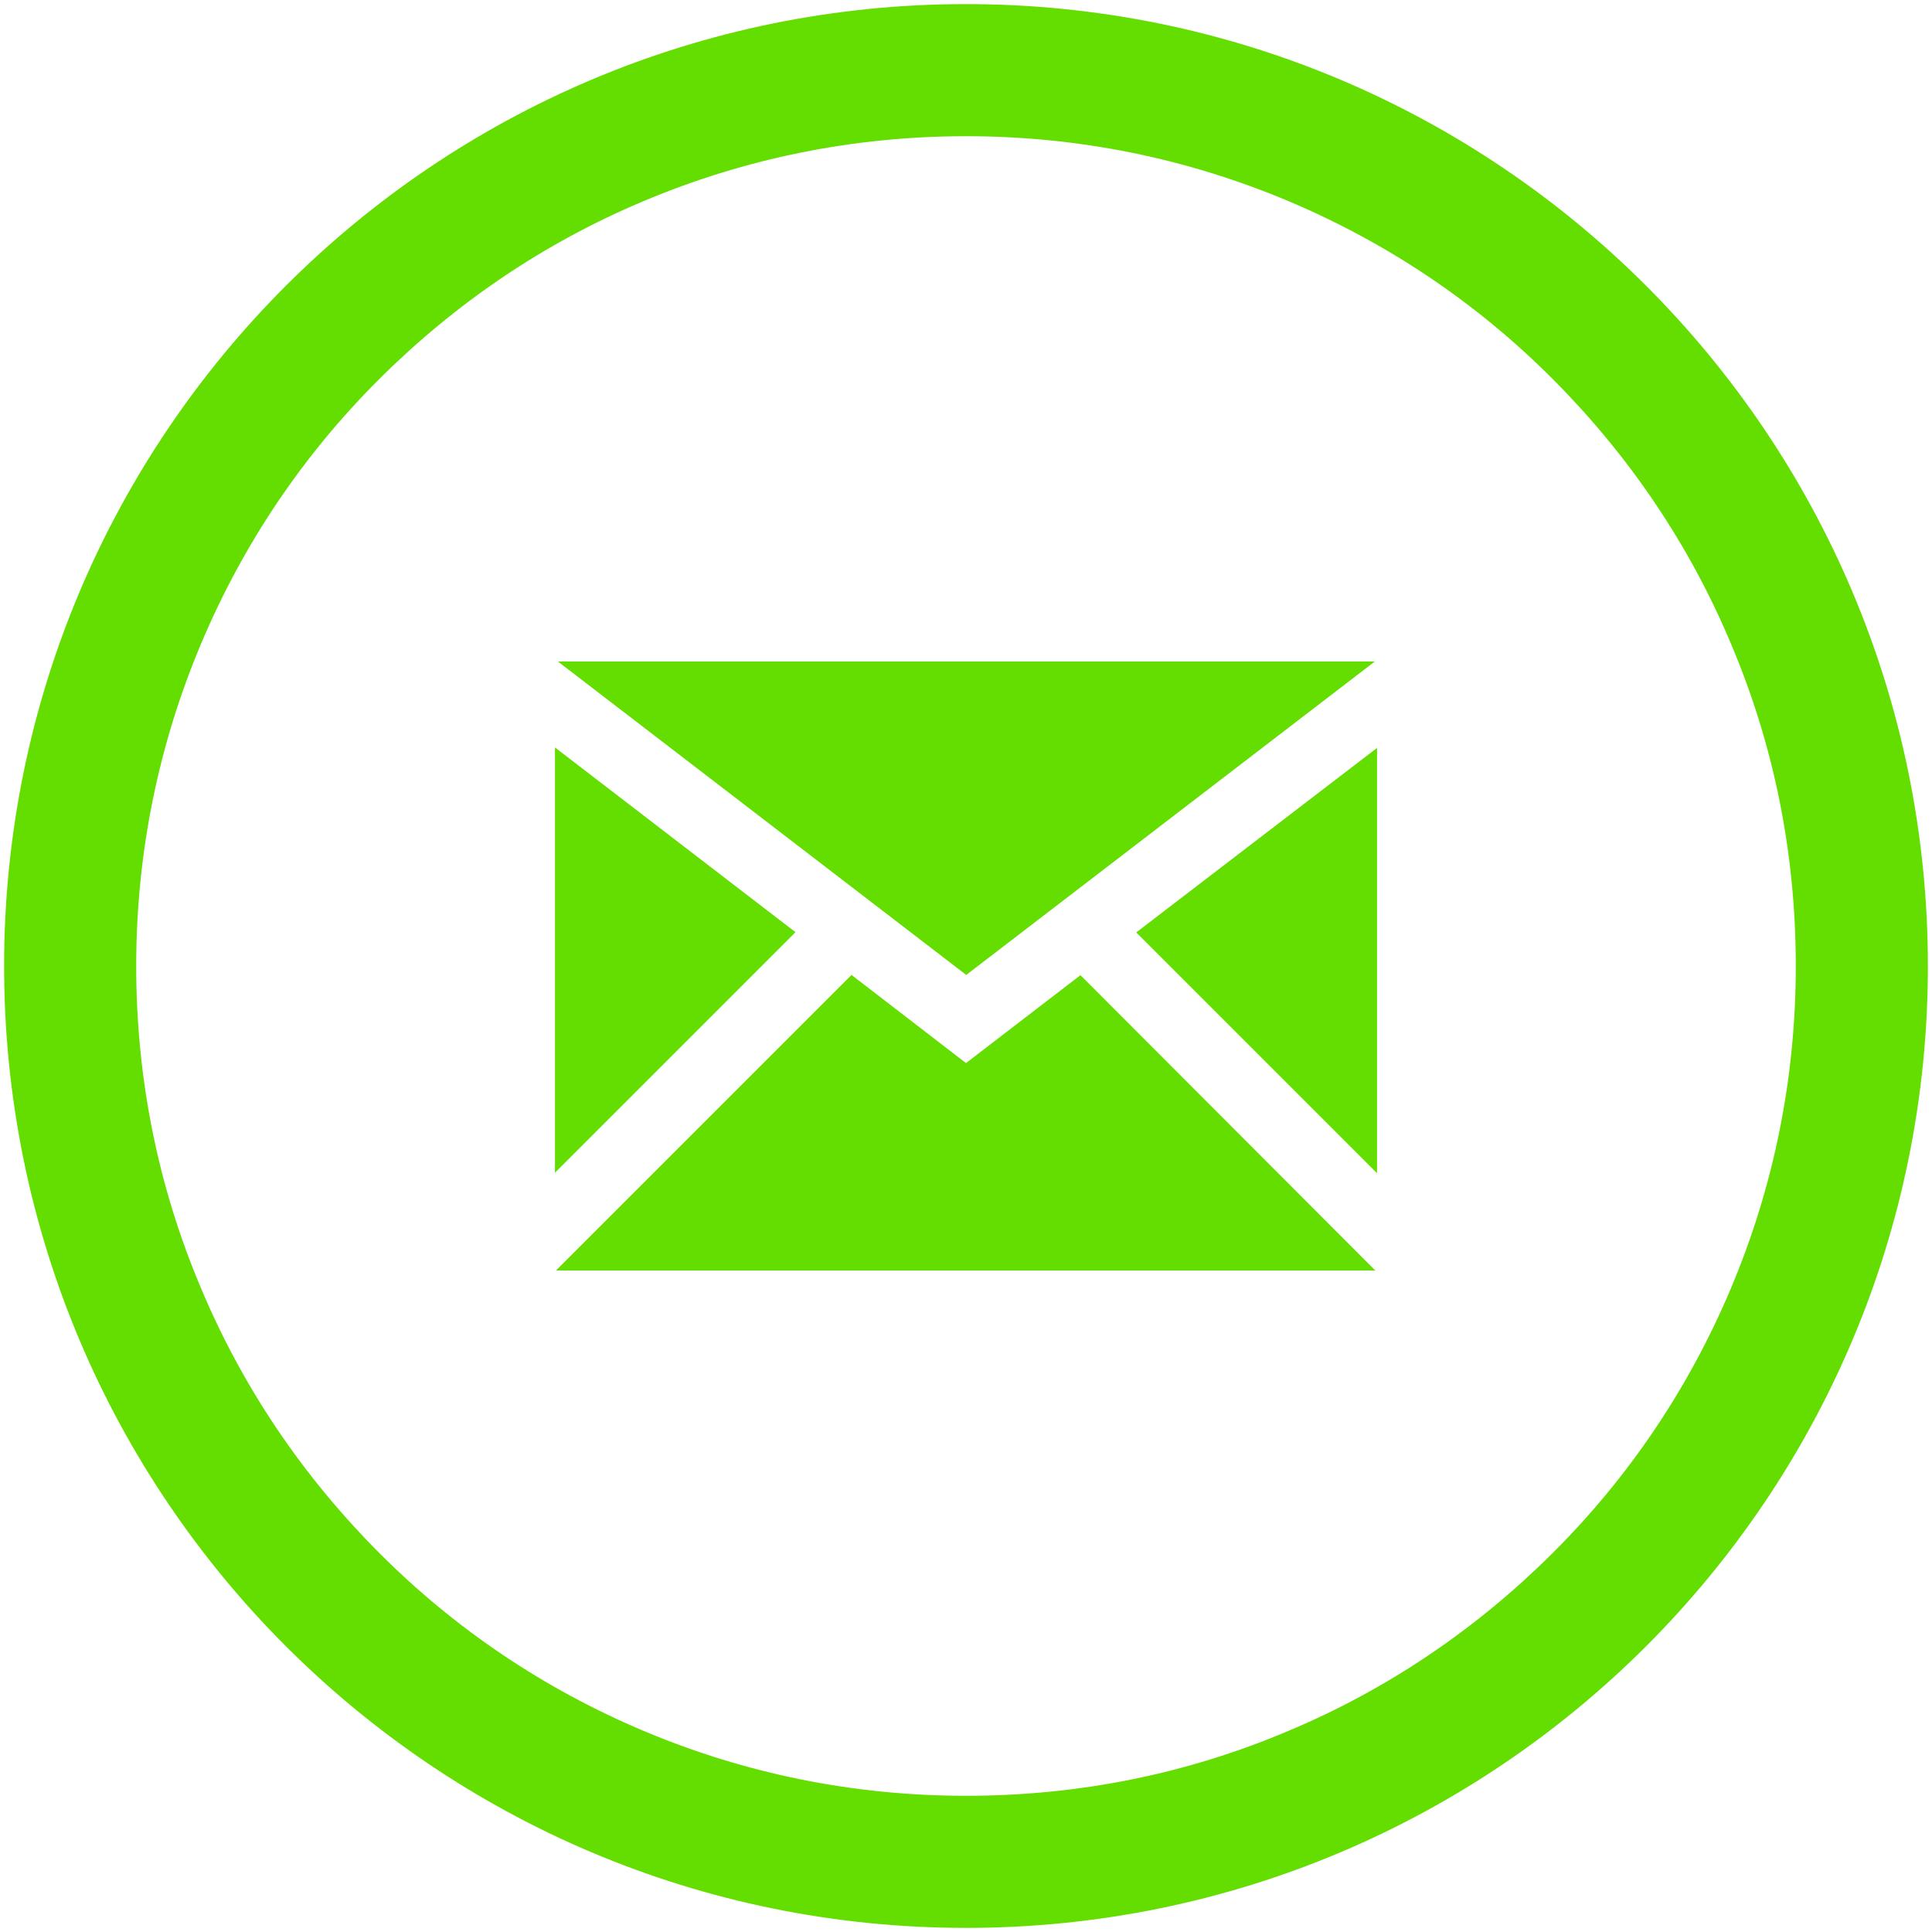
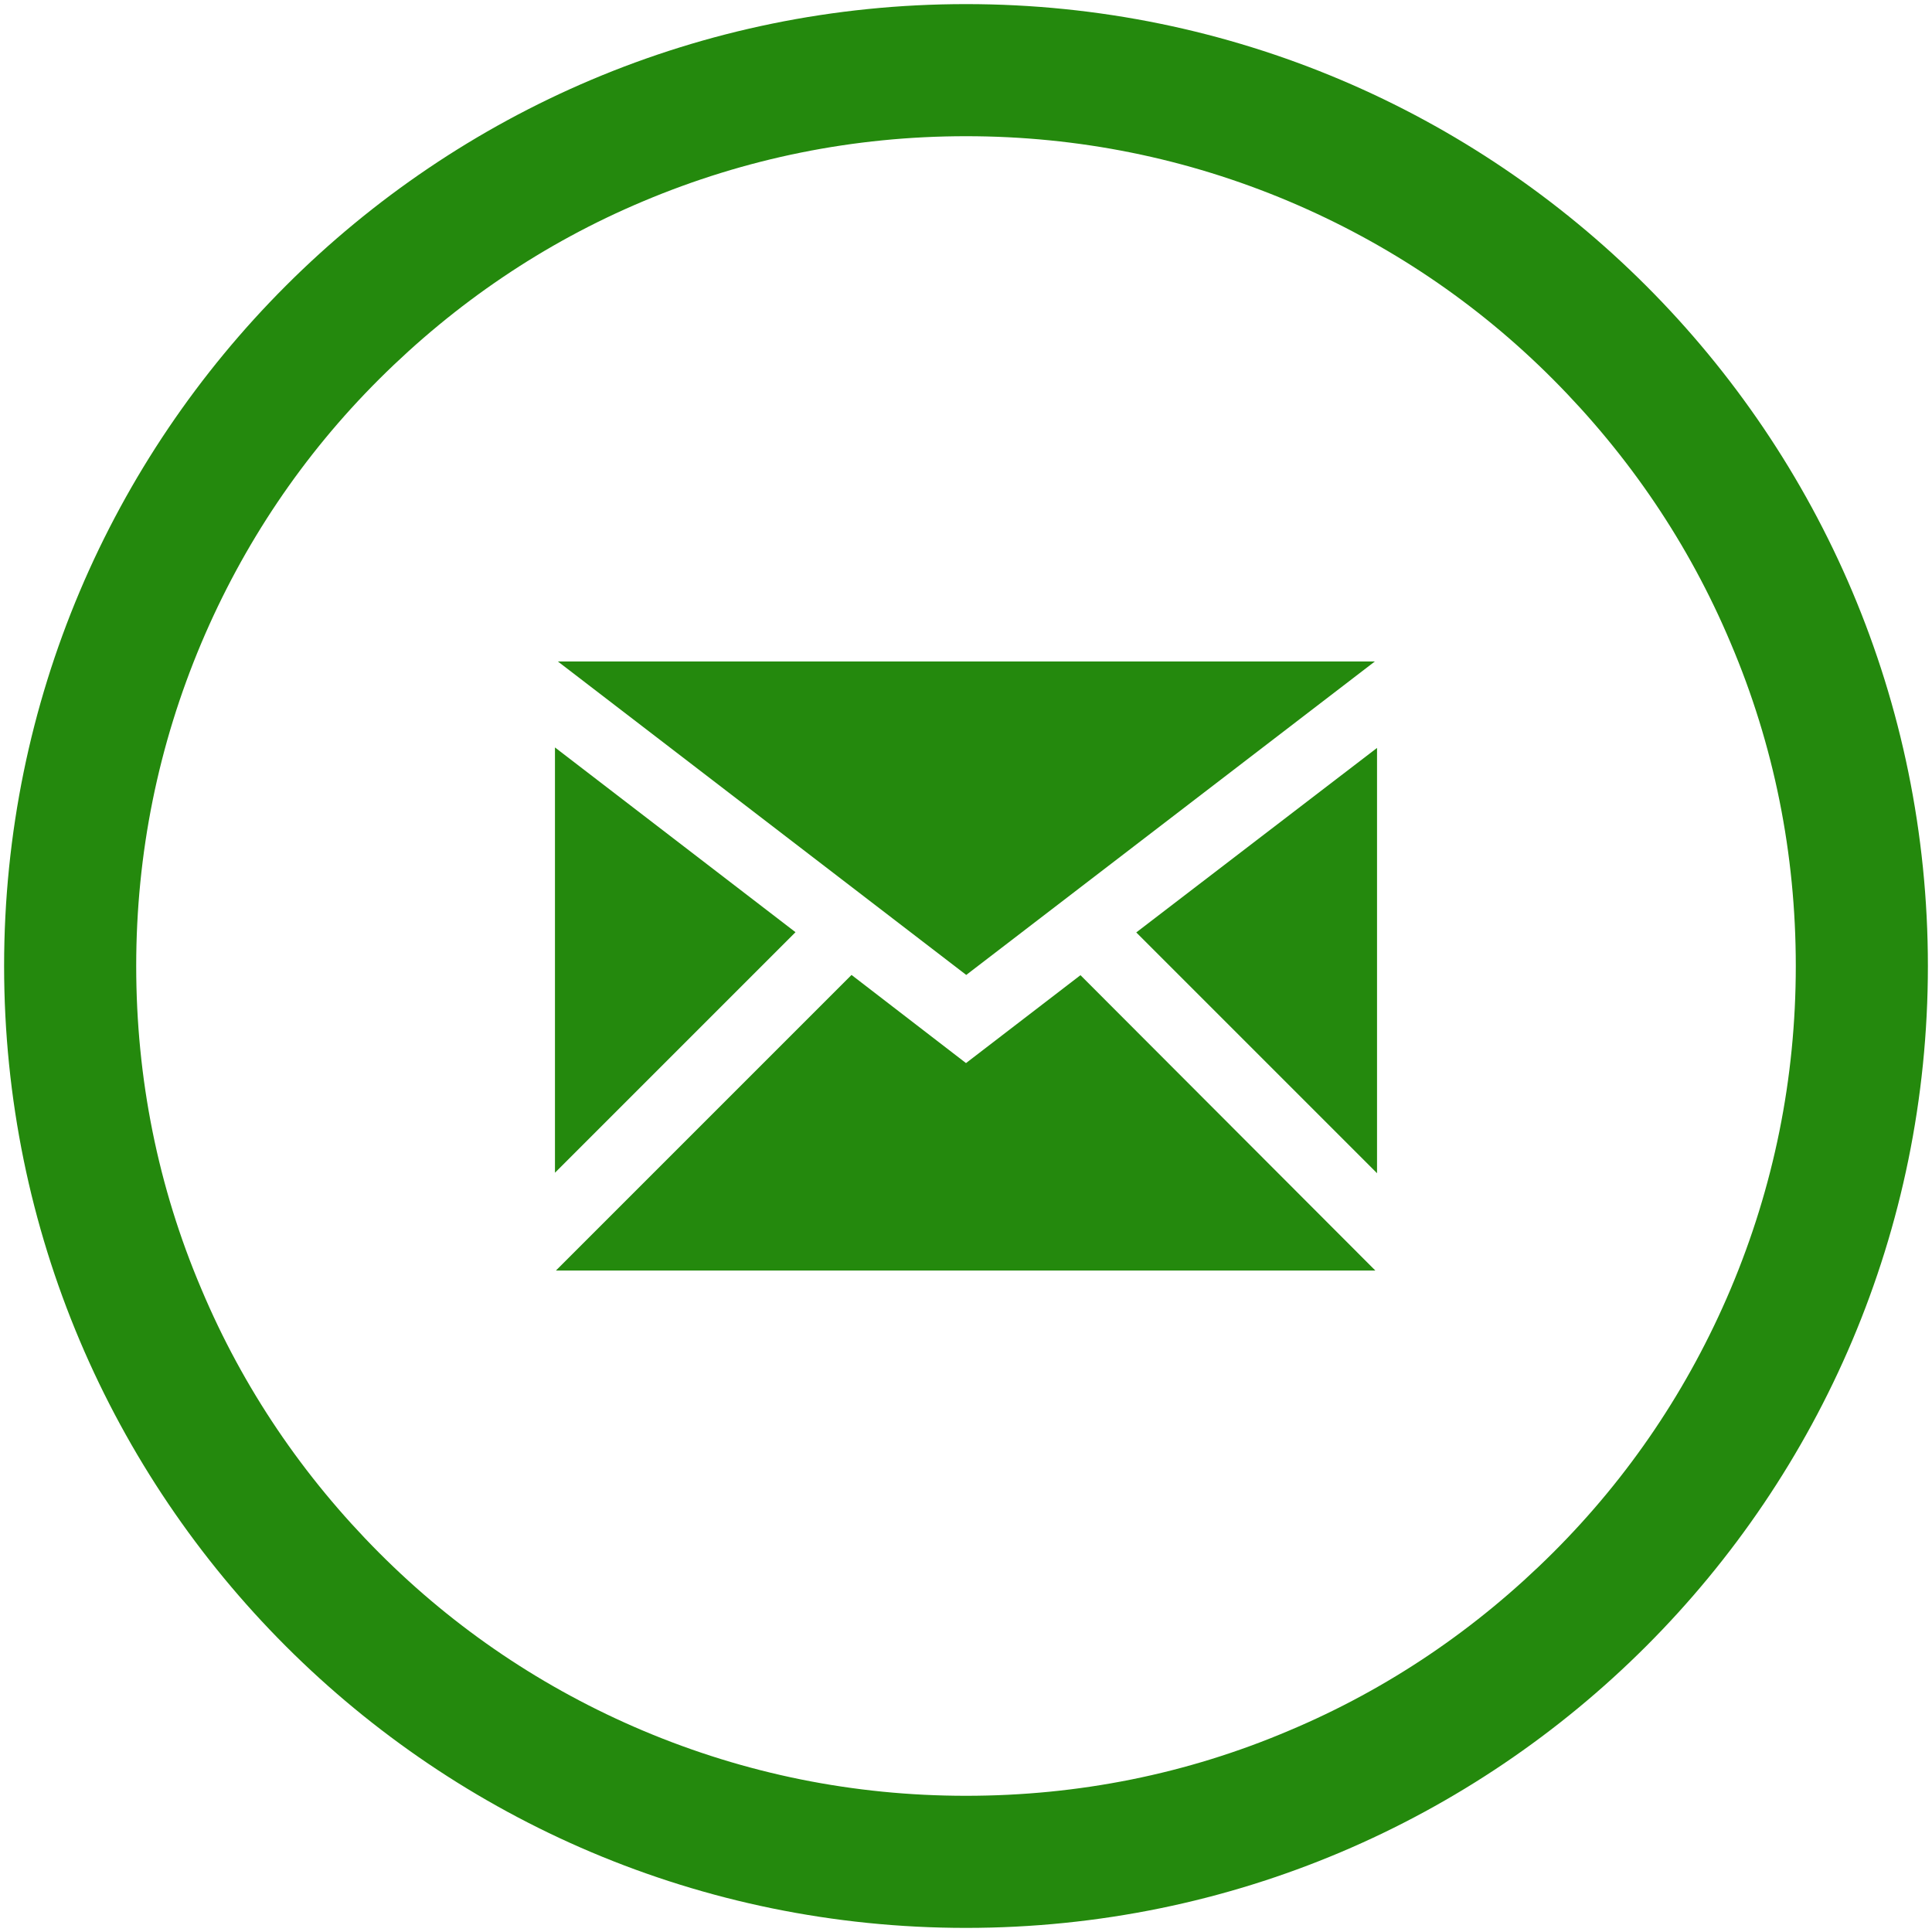
<svg xmlns="http://www.w3.org/2000/svg" version="1.1" id="Layer_1" x="0px" y="0px" viewBox="0 0 800 800" enable-background="new 0 0 800 800" xml:space="preserve">
-   <path id="email-10-icon" fill="#63de00" d="M329.4,386l-99.6-76.5v176.1L329.4,386z M569.3,273.9H231l169.1,129.8L569.3,273.9z   M447.4,403.8l-47.4,36.4l-47.4-36.5L230.2,526.1h339.3L447.4,403.8z M470.5,386.1l99.7,99.7V309.7L470.5,386.1z" />
+   <path id="email-10-icon" fill="#24890D" d="M329.4,386l-99.6-76.5v176.1L329.4,386z M569.3,273.9H231l169.1,129.8L569.3,273.9z   M447.4,403.8l-47.4,36.4l-47.4-36.5L230.2,526.1h339.3L447.4,403.8z M470.5,386.1l99.7,99.7V309.7L470.5,386.1z" />
  <g>
-     <path fill="#63de00" d="M400,56.4c46.4,0,91.4,9.1,133.8,27c40.9,17.3,77.7,42,109.2,73.6s56.4,68.3,73.6,109.2   c18,42.3,27,87.3,27,133.8s-9.1,91.4-27,133.8c-17.3,40.9-42,77.7-73.6,109.2s-68.3,56.4-109.2,73.6c-42.3,18-87.3,27-133.8,27   s-91.4-9.1-133.8-27c-40.9-17.3-77.7-42-109.2-73.6s-56.4-68.3-73.6-109.2c-18-42.3-27-87.3-27-133.8s9.1-91.4,27-133.8   c17.3-40.9,42-77.7,73.6-109.2s68.3-56.4,109.2-73.6C308.6,65.5,353.6,56.4,400,56.4 M400,1.7C180,1.7,1.7,180,1.7,400   S180,798.3,400,798.3S798.3,620,798.3,400S620,1.7,400,1.7L400,1.7z" />
+     <path fill="#24890D" d="M400,56.4c46.4,0,91.4,9.1,133.8,27c40.9,17.3,77.7,42,109.2,73.6s56.4,68.3,73.6,109.2   c18,42.3,27,87.3,27,133.8s-9.1,91.4-27,133.8c-17.3,40.9-42,77.7-73.6,109.2s-68.3,56.4-109.2,73.6c-42.3,18-87.3,27-133.8,27   s-91.4-9.1-133.8-27c-40.9-17.3-77.7-42-109.2-73.6s-56.4-68.3-73.6-109.2c-18-42.3-27-87.3-27-133.8s9.1-91.4,27-133.8   c17.3-40.9,42-77.7,73.6-109.2s68.3-56.4,109.2-73.6C308.6,65.5,353.6,56.4,400,56.4 M400,1.7C180,1.7,1.7,180,1.7,400   S180,798.3,400,798.3S798.3,620,798.3,400S620,1.7,400,1.7L400,1.7z" />
  </g>
</svg>
